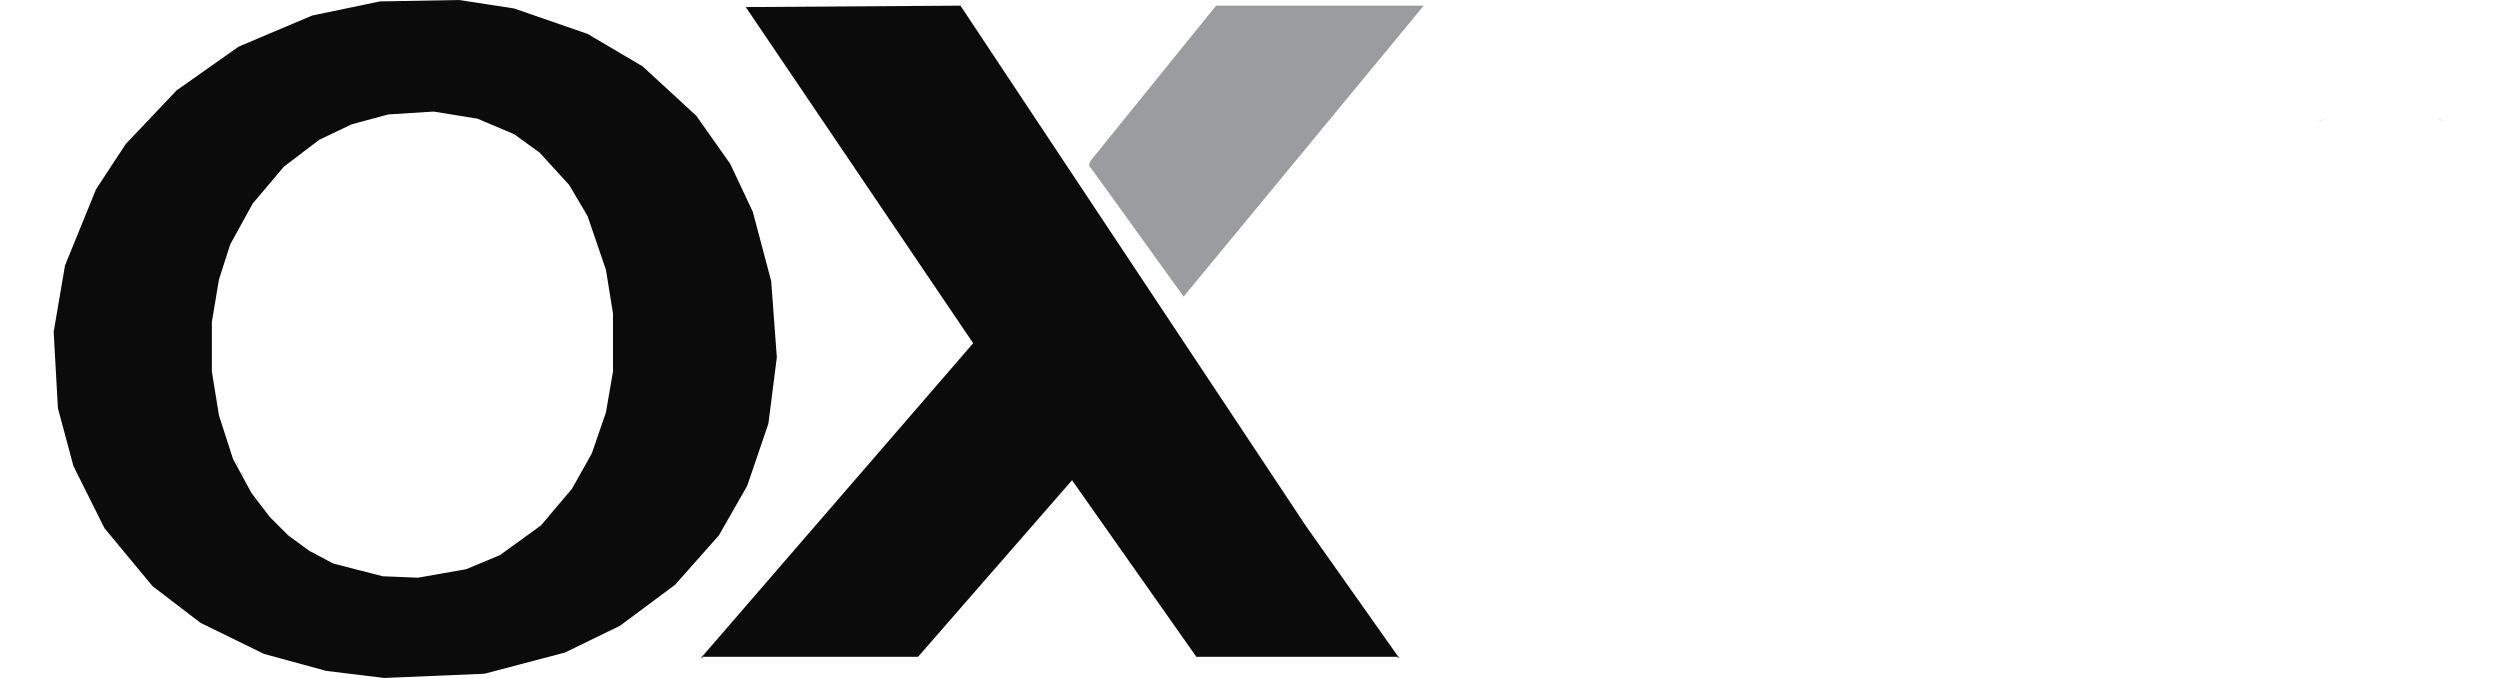
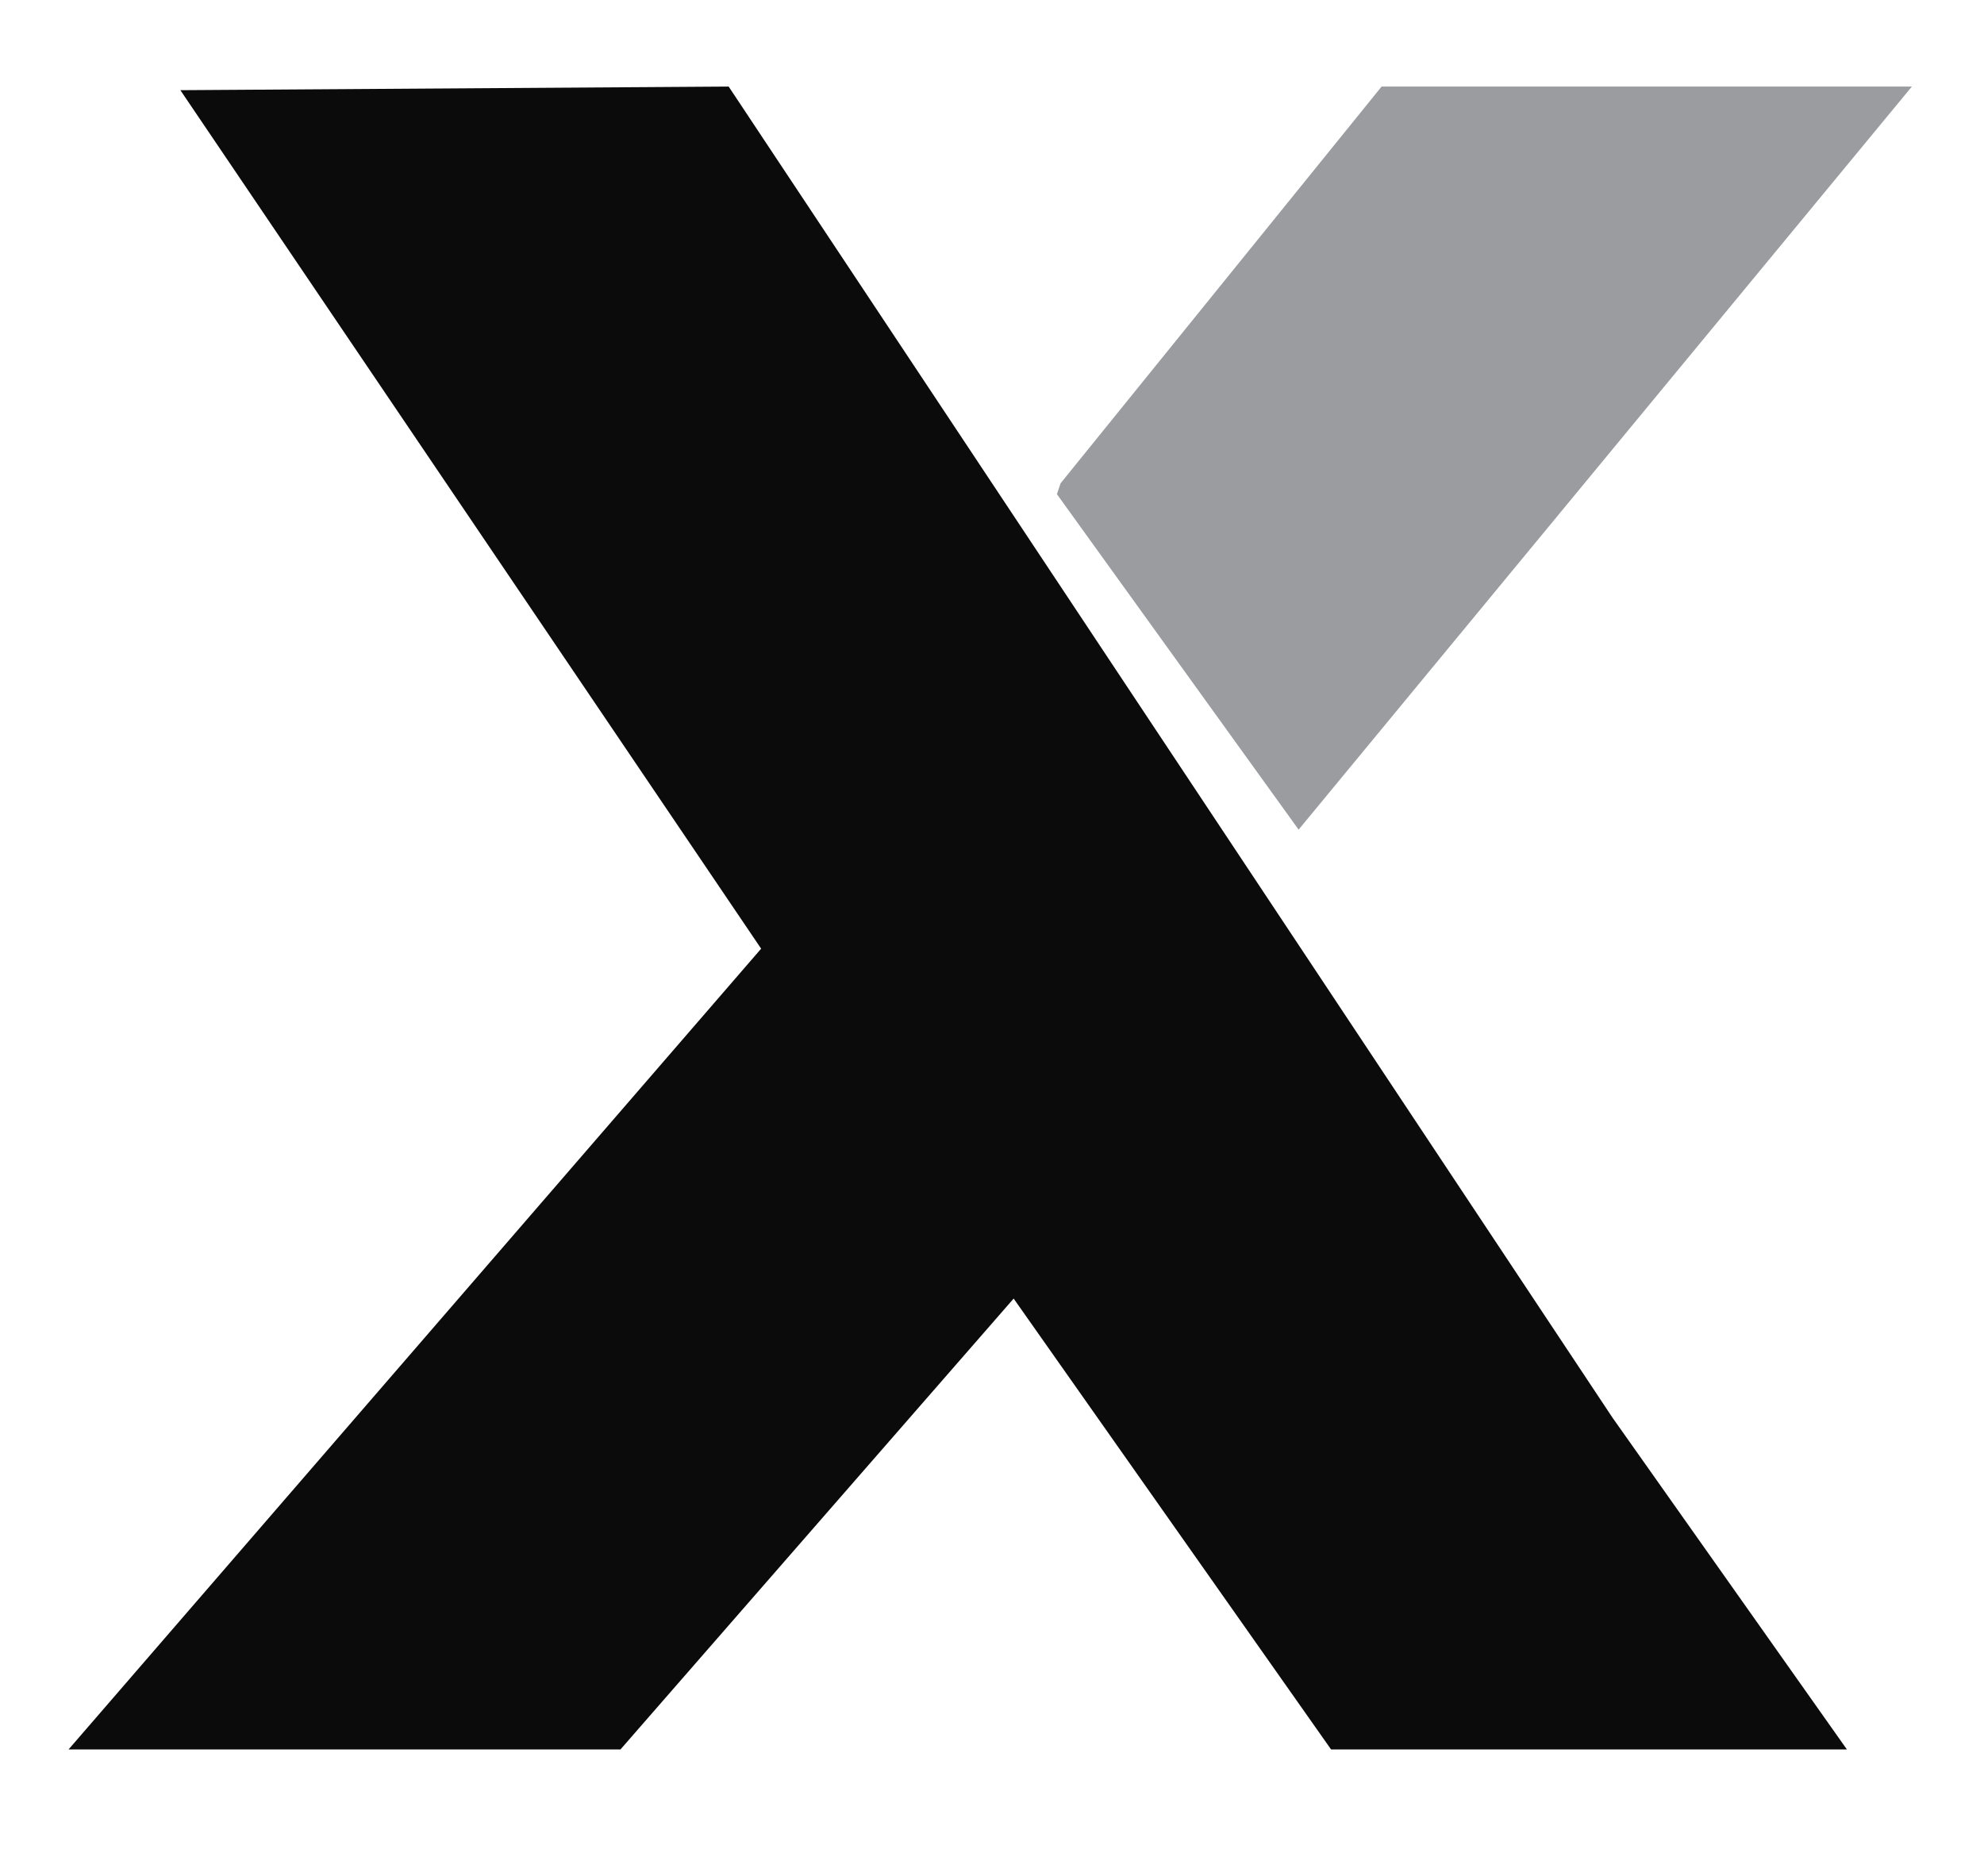
- <svg xmlns="http://www.w3.org/2000/svg" width="1770" height="480" viewBox="0 0 1694 480" fill="none">
-   <path fill-rule="evenodd" clip-rule="evenodd" d="M809 466H953L952 464L951 466H809Z" fill="#9B9CA0" />
-   <path fill-rule="evenodd" clip-rule="evenodd" d="M458 466H611H460L459 464L458 466Z" fill="#9B9CA0" />
-   <path fill-rule="evenodd" clip-rule="evenodd" d="M128 324L129 326L130 329L131 330L136 340L135 338L133 335V334L128 324Z" fill="#9B9CA0" />
-   <path fill-rule="evenodd" clip-rule="evenodd" d="M124 179L123 183L122 186L124 179Z" fill="#9B9CA0" />
-   <path fill-rule="evenodd" clip-rule="evenodd" d="M1686 83L1687 84L1694 86L1690 85L1687 84L1686 83Z" fill="#9B9CA0" />
-   <path fill-rule="evenodd" clip-rule="evenodd" d="M1610 83L1609 84L1602 86L1606 85L1609 84L1610 83Z" fill="#9B9CA0" />
+ <svg xmlns="http://www.w3.org/2000/svg" viewBox="440 -20 550 520">
  <path fill-rule="evenodd" clip-rule="evenodd" d="M970 4H823L734 114L733 117L800 210L970 4Z" fill="#9B9CA0" />
  <path fill-rule="evenodd" clip-rule="evenodd" d="M490 5L651 243L459 465H612L721 340L809 465H952L887 373L642 4L490 5Z" fill="#0B0B0B" />
-   <path fill-rule="evenodd" clip-rule="evenodd" d="M231 1L183 11L131 33L87 64L51 102L30 134L8 188L0 235L3 289L14 330L36 374L70 415L104 441L149 463L193 475L234 480L305 477L362 462L401 443L440 414L471 379L491 344L506 300L512 253L508 199L495 150L479 116L455 82L417 47L378 24L326 6L287 0L231 1ZM269 79L300 84L326 95L344 108L365 131L378 153L391 191L396 222V263L391 292L381 321L367 346L345 372L316 393L292 403L258 409L233 408L198 399L181 390L166 379L153 366L140 349L127 325L117 294L112 263V228L117 198L125 173L141 144L163 118L188 99L211 88L237 81L269 79Z" fill="#0B0B0B" />
</svg>
